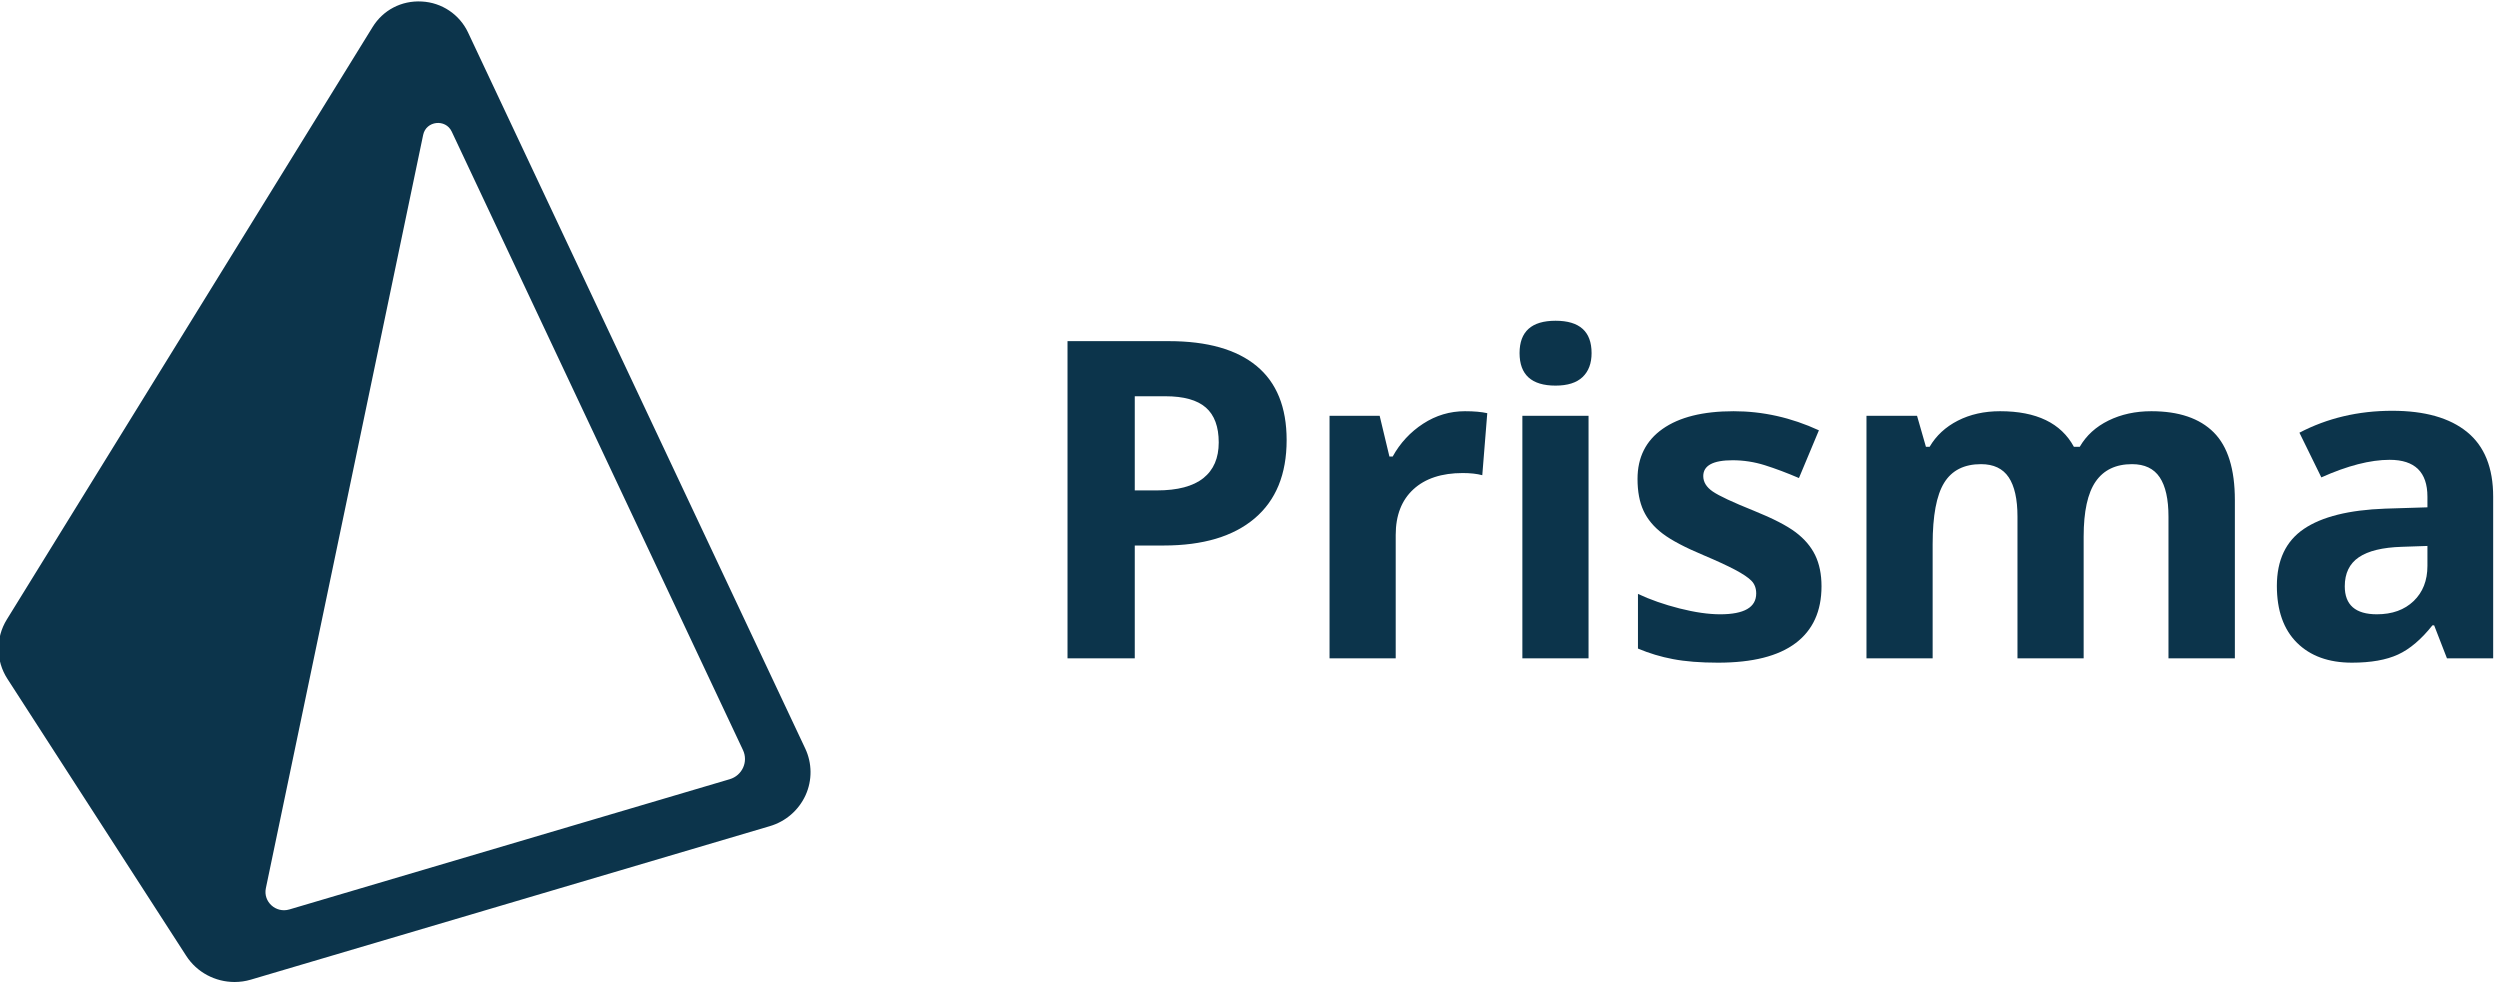
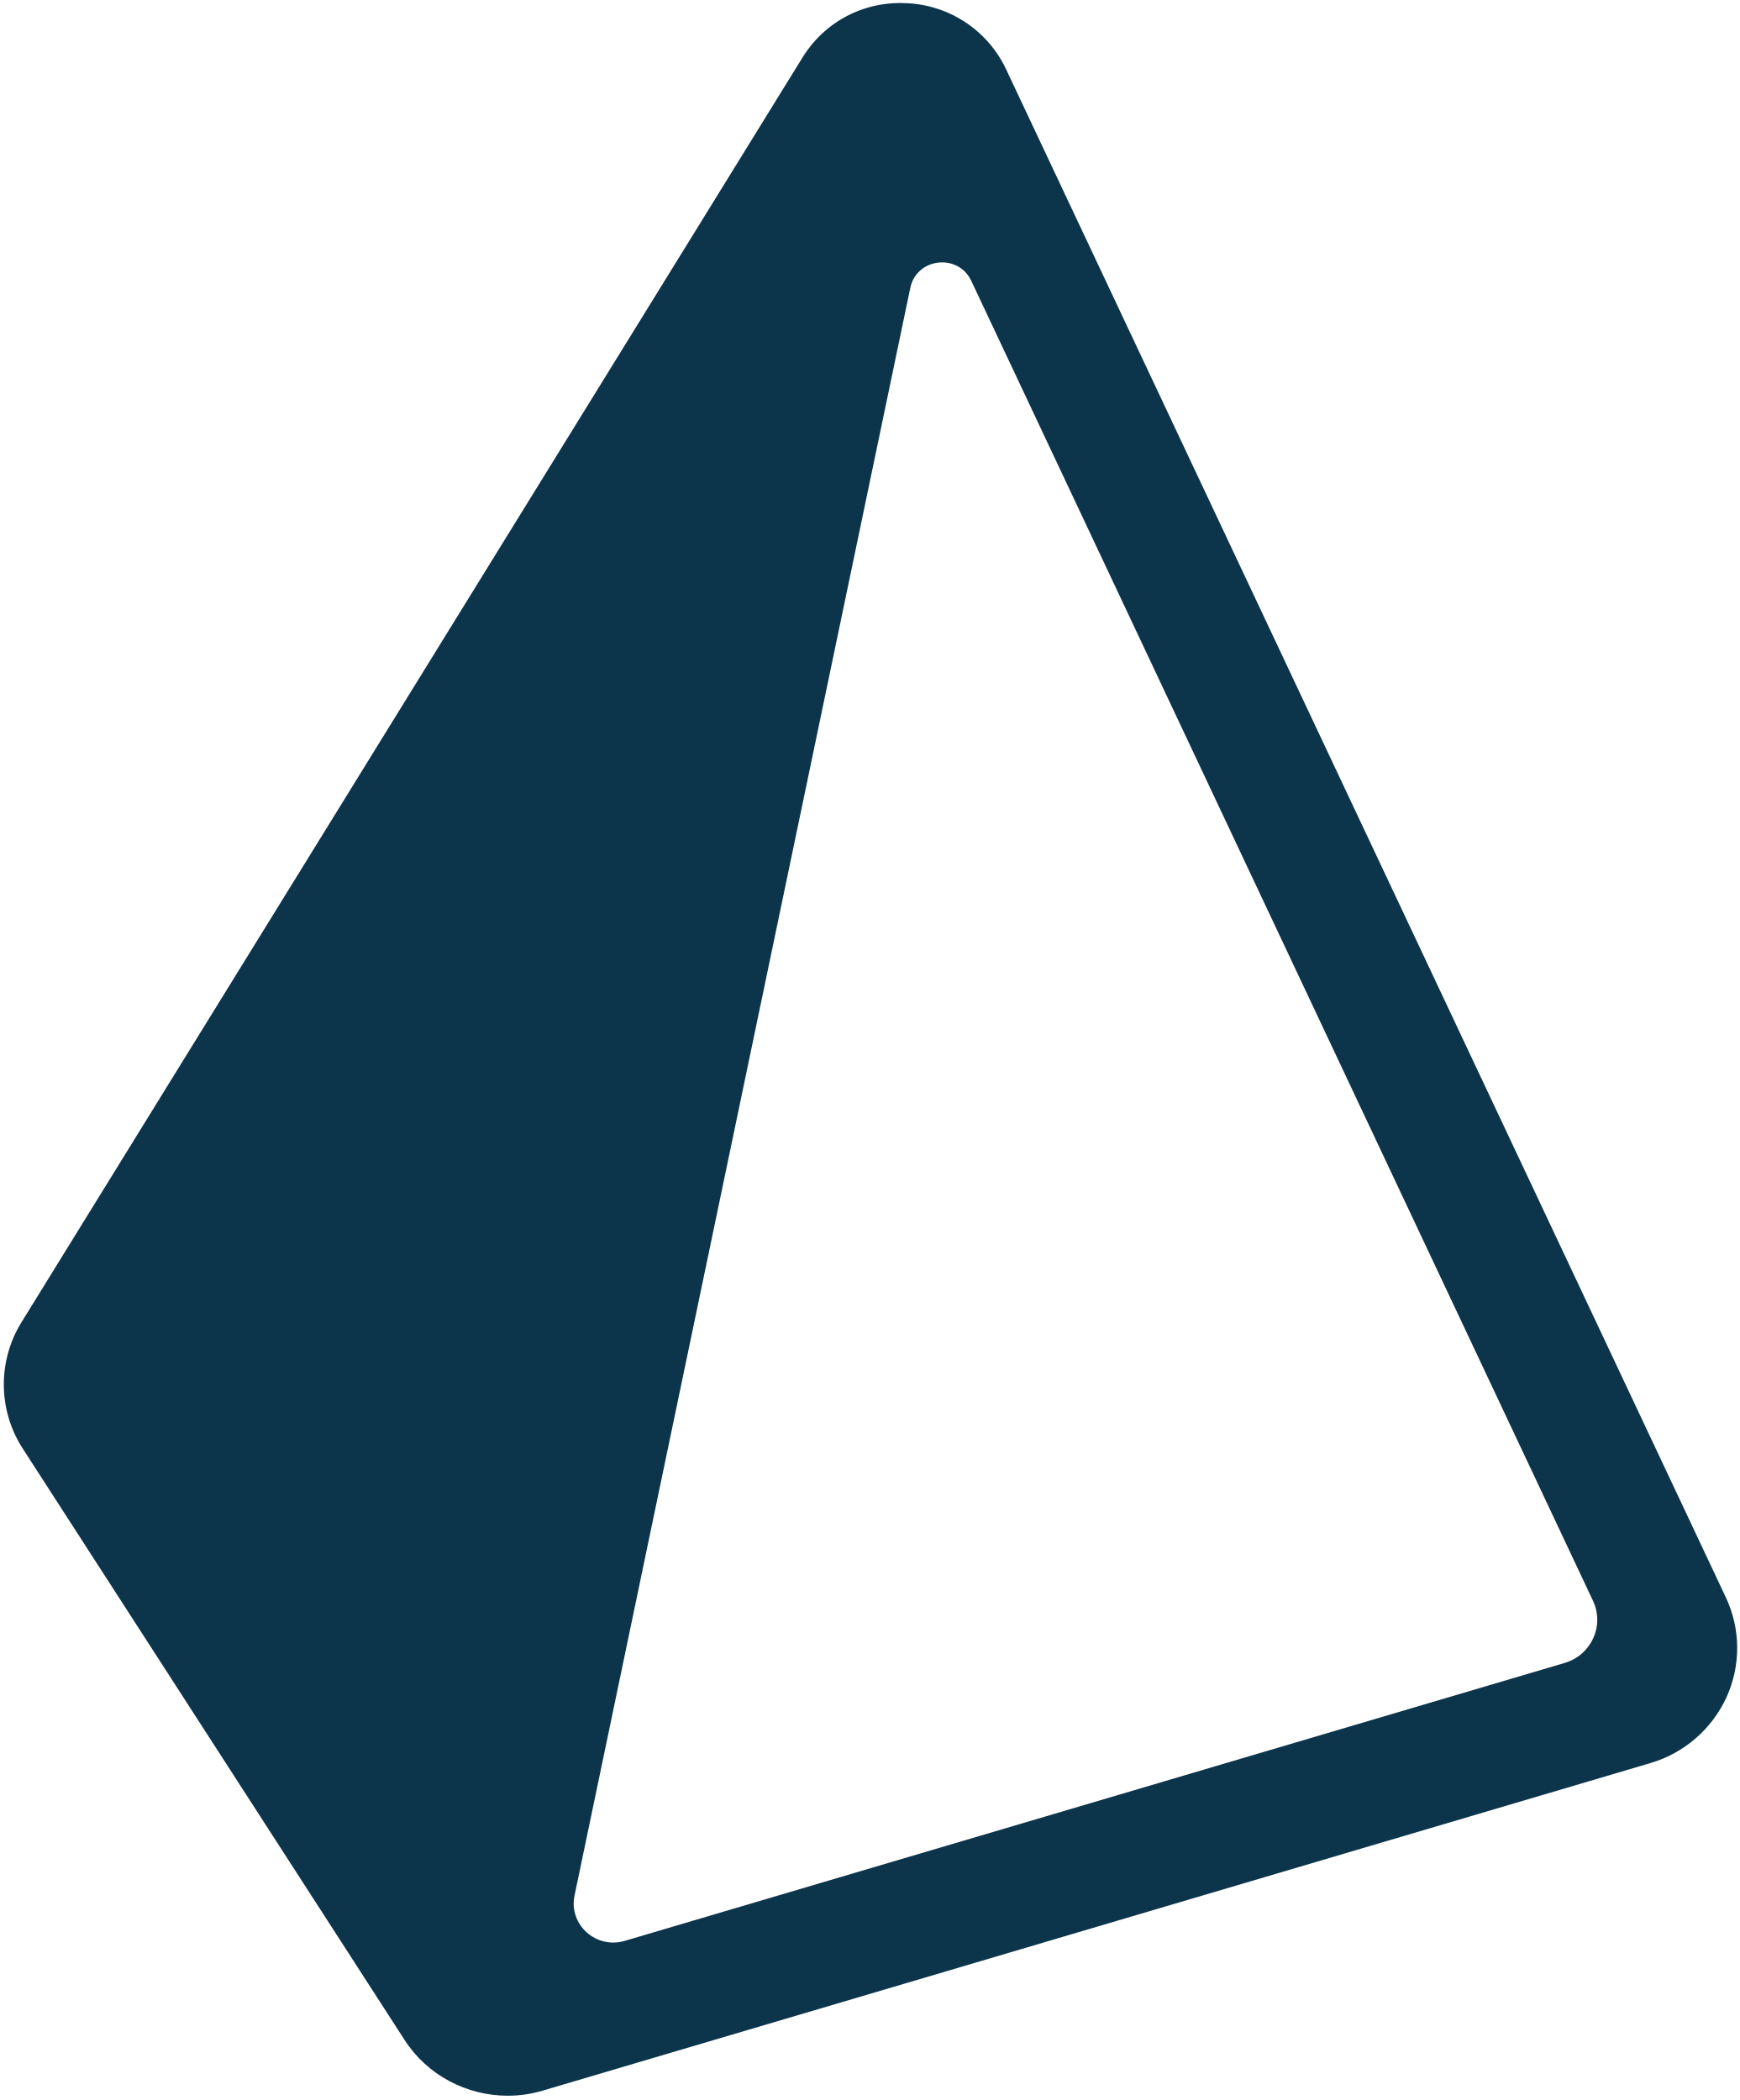
- <svg xmlns="http://www.w3.org/2000/svg" fill="none" height="982" viewBox="1.372 -.185 324.553 128.185" width="2500">
-   <g fill="#0c344b">
-     <path d="m199.202 85.75h8.638v-31.662h-8.638zm-.367-39.847c0-2.813 1.567-4.219 4.701-4.219 3.133 0 4.701 1.406 4.701 4.219 0 1.341-.392 2.384-1.175 3.13-.784.746-1.959 1.118-3.526 1.118-3.134 0-4.701-1.416-4.701-4.248z" />
-     <path clip-rule="evenodd" d="m164.253 67.483c2.786-2.36 4.178-5.767 4.178-10.223 0-4.286-1.307-7.51-3.922-9.672-2.615-2.16-6.433-3.242-11.456-3.242h-13.225v41.404h8.779v-14.727h3.767c5.135 0 9.095-1.179 11.879-3.54zm-12.757-3.653h-2.889v-12.29h3.993c2.398 0 4.158.49 5.282 1.472 1.123.982 1.685 2.502 1.685 4.56 0 2.038-.67 3.591-2.011 4.658s-3.36 1.6-6.06 1.6z" fill-rule="evenodd" />
-     <path d="m194.62 53.748c-.774-.17-1.746-.255-2.917-.255-1.964 0-3.781.543-5.451 1.628a11.908 11.908 0 0 0 -3.98 4.291h-.424l-1.275-5.324h-6.542v31.662h8.638v-16.114c0-2.549.769-4.532 2.307-5.948 1.54-1.416 3.687-2.124 6.444-2.124 1.001 0 1.85.095 2.549.283zm40.245 30.02c2.257-1.7 3.385-4.172 3.385-7.42 0-1.567-.273-2.917-.821-4.05-.547-1.133-1.398-2.133-2.549-3.002-1.151-.868-2.964-1.802-5.438-2.803-2.775-1.114-4.573-1.955-5.394-2.521s-1.233-1.236-1.233-2.011c0-1.378 1.275-2.067 3.824-2.067 1.434 0 2.841.217 4.219.65 1.378.436 2.861.992 4.447 1.672l2.605-6.23c-3.606-1.661-7.316-2.492-11.13-2.492-4.003 0-7.093.769-9.273 2.308-2.183 1.539-3.273 3.714-3.273 6.527 0 1.643.26 3.026.78 4.149.518 1.124 1.349 2.12 2.493 2.988 1.14.869 2.931 1.813 5.365 2.832 1.699.718 3.059 1.345 4.079 1.883 1.019.539 1.737 1.02 2.153 1.445.415.425.622.977.622 1.657 0 1.812-1.567 2.718-4.702 2.718-1.529 0-3.299-.255-5.309-.764-2.012-.51-3.819-1.142-5.424-1.898v7.137a22.275 22.275 0 0 0 4.56 1.373c1.624.312 3.587.468 5.891.468 4.492 0 7.867-.85 10.123-2.55zm37.604 1.982h-8.638v-18.493c0-2.284-.383-3.998-1.146-5.14-.766-1.142-1.969-1.714-3.612-1.714-2.208 0-3.813.812-4.814 2.436s-1.501 4.295-1.501 8.015v14.896h-8.638v-31.662h6.599l1.161 4.05h.482c.849-1.454 2.077-2.592 3.681-3.413 1.605-.821 3.446-1.232 5.523-1.232 4.739 0 7.948 1.549 9.629 4.645h.764c.85-1.473 2.101-2.615 3.753-3.427s3.516-1.218 5.593-1.218c3.587 0 6.302.921 8.142 2.761 1.841 1.841 2.761 4.791 2.761 8.85v20.646h-8.666v-18.493c0-2.284-.383-3.998-1.146-5.14-.766-1.142-1.969-1.714-3.612-1.714-2.114 0-3.695.756-4.744 2.266-1.047 1.511-1.571 3.908-1.571 7.193z" />
-     <path clip-rule="evenodd" d="m318.222 81.445 1.671 4.305h6.032v-21.099c0-3.776-1.133-6.589-3.398-8.439-2.266-1.85-5.523-2.776-9.771-2.776-4.436 0-8.477.954-12.121 2.861l2.86 5.834c3.417-1.53 6.391-2.294 8.921-2.294 3.285 0 4.928 1.605 4.928 4.814v1.388l-5.494.17c-4.739.17-8.283 1.053-10.635 2.648-2.35 1.596-3.525 4.074-3.525 7.434 0 3.21.873 5.683 2.619 7.42 1.747 1.737 4.139 2.605 7.18 2.605 2.473 0 4.479-.354 6.017-1.062 1.539-.708 3.035-1.977 4.489-3.809zm-4.22-10.252 3.342-.113v2.605c0 1.908-.6 3.437-1.799 4.588-1.198 1.152-2.799 1.728-4.8 1.728-2.794 0-4.191-1.218-4.191-3.653 0-1.7.613-2.964 1.841-3.795 1.227-.83 3.096-1.284 5.607-1.36zm-218.269 30.336-57.479 17c-1.756.52-3.439-.999-3.07-2.77l20.534-98.34c.384-1.838 2.926-2.13 3.728-.427l38.02 80.736c.717 1.523-.101 3.319-1.733 3.801zm9.857-4.01-44.022-93.482v-.002a7.062 7.062 0 0 0 -6.019-4.022c-2.679-.156-5.079 1.136-6.433 3.335l-47.744 77.33a7.233 7.233 0 0 0 .084 7.763l23.338 36.152c1.391 2.158 3.801 3.407 6.306 3.407.71 0 1.424-.1 2.126-.308l67.744-20.036a7.424 7.424 0 0 0 4.66-4.028 7.264 7.264 0 0 0 -.04-6.11z" fill-rule="evenodd" />
+ <svg xmlns="http://www.w3.org/2000/svg" fill="none" height="984" viewBox="1.372 -0.185 105.805 128.447" width="815" version="1.1" id="svg4">
+   <defs id="defs4" />
+   <g fill="#0c344b" id="g4">
+     <path clip-rule="evenodd" d="m 96.764,101.529 -57.479,17 c -1.756,0.52 -3.439,-0.999 -3.07,-2.77 l 20.534,-98.34 c 0.384,-1.838 2.926,-2.13 3.728,-0.427 l 38.02,80.736 c 0.717,1.523 -0.101,3.319 -1.733,3.801 z M 106.621,97.519 62.599,4.037 V 4.035 c -1.114,-2.345 -3.426,-3.89 -6.019,-4.022 -2.679,-0.156 -5.079,1.136 -6.433,3.335 L 2.403,80.678 c -1.481,2.385 -1.448,5.411 0.084,7.763 l 23.338,36.152 c 1.391,2.158 3.801,3.407 6.306,3.407 0.71,0 1.424,-0.1 2.126,-0.308 L 102.001,107.656 c 2.063,-0.605 3.763,-2.074 4.66,-4.028 0.886,-1.944 0.871,-4.178 -0.04,-6.11 z" fill-rule="evenodd" id="path4" />
  </g>
</svg>
